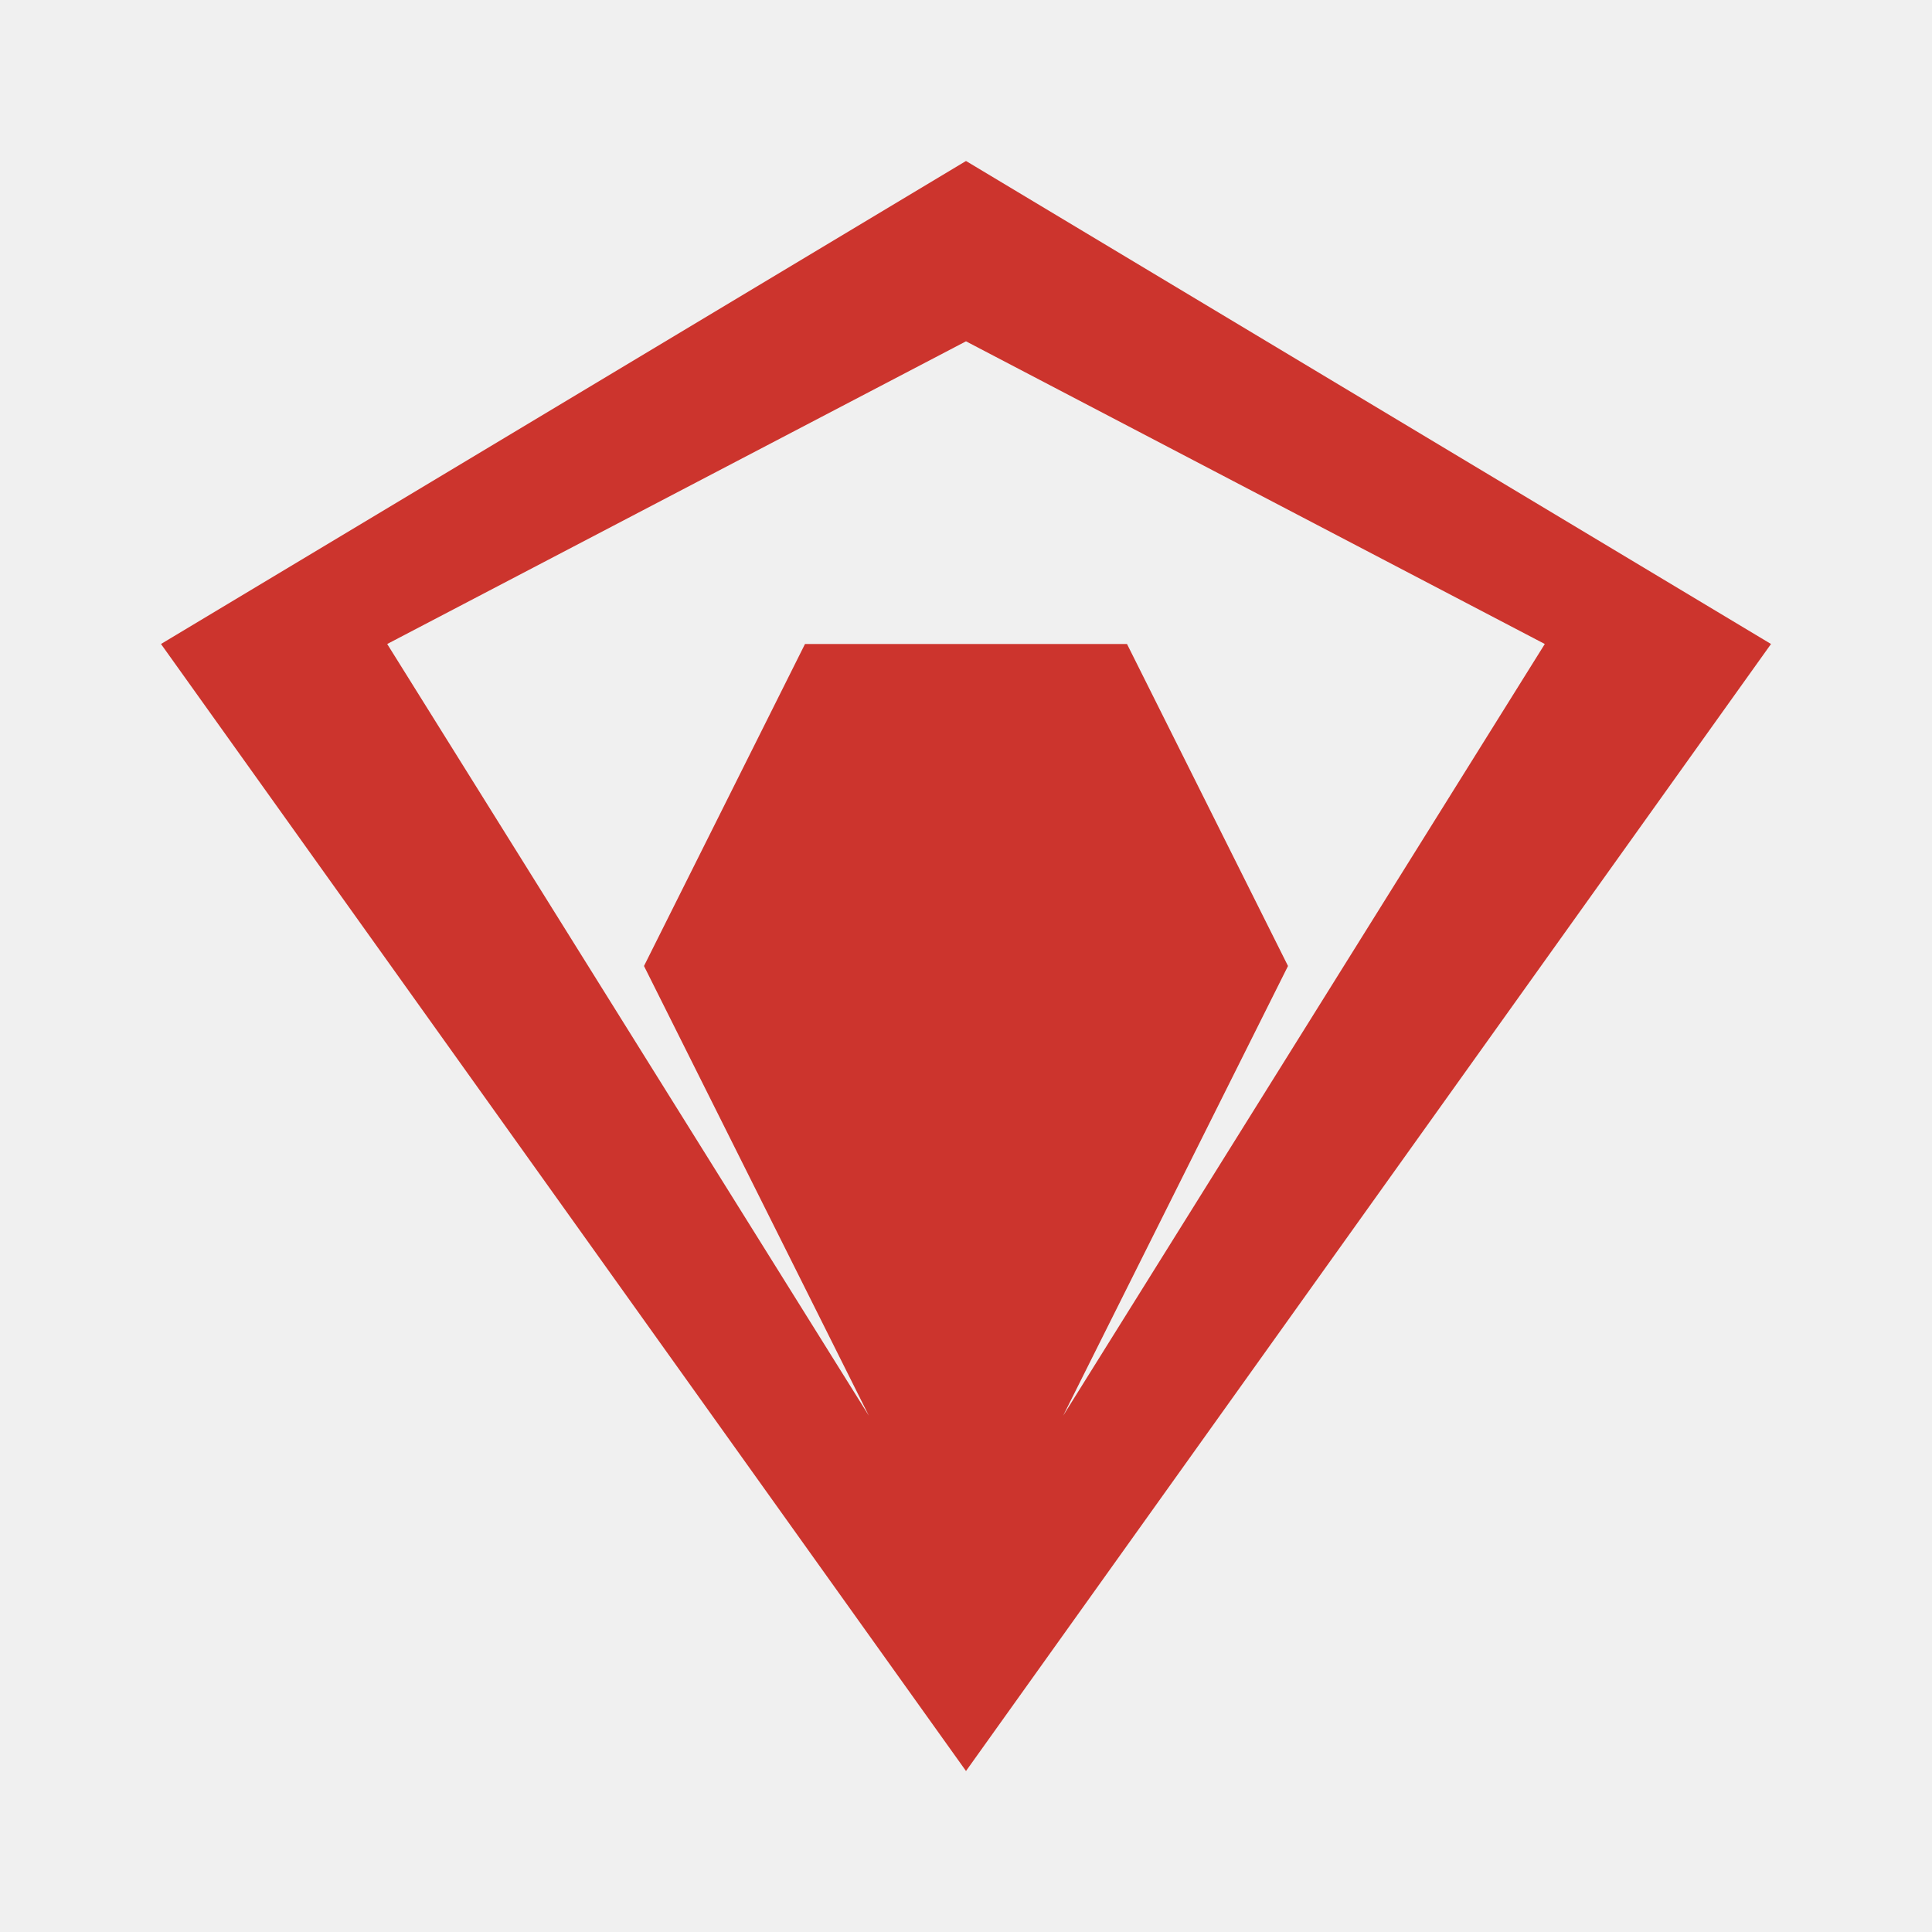
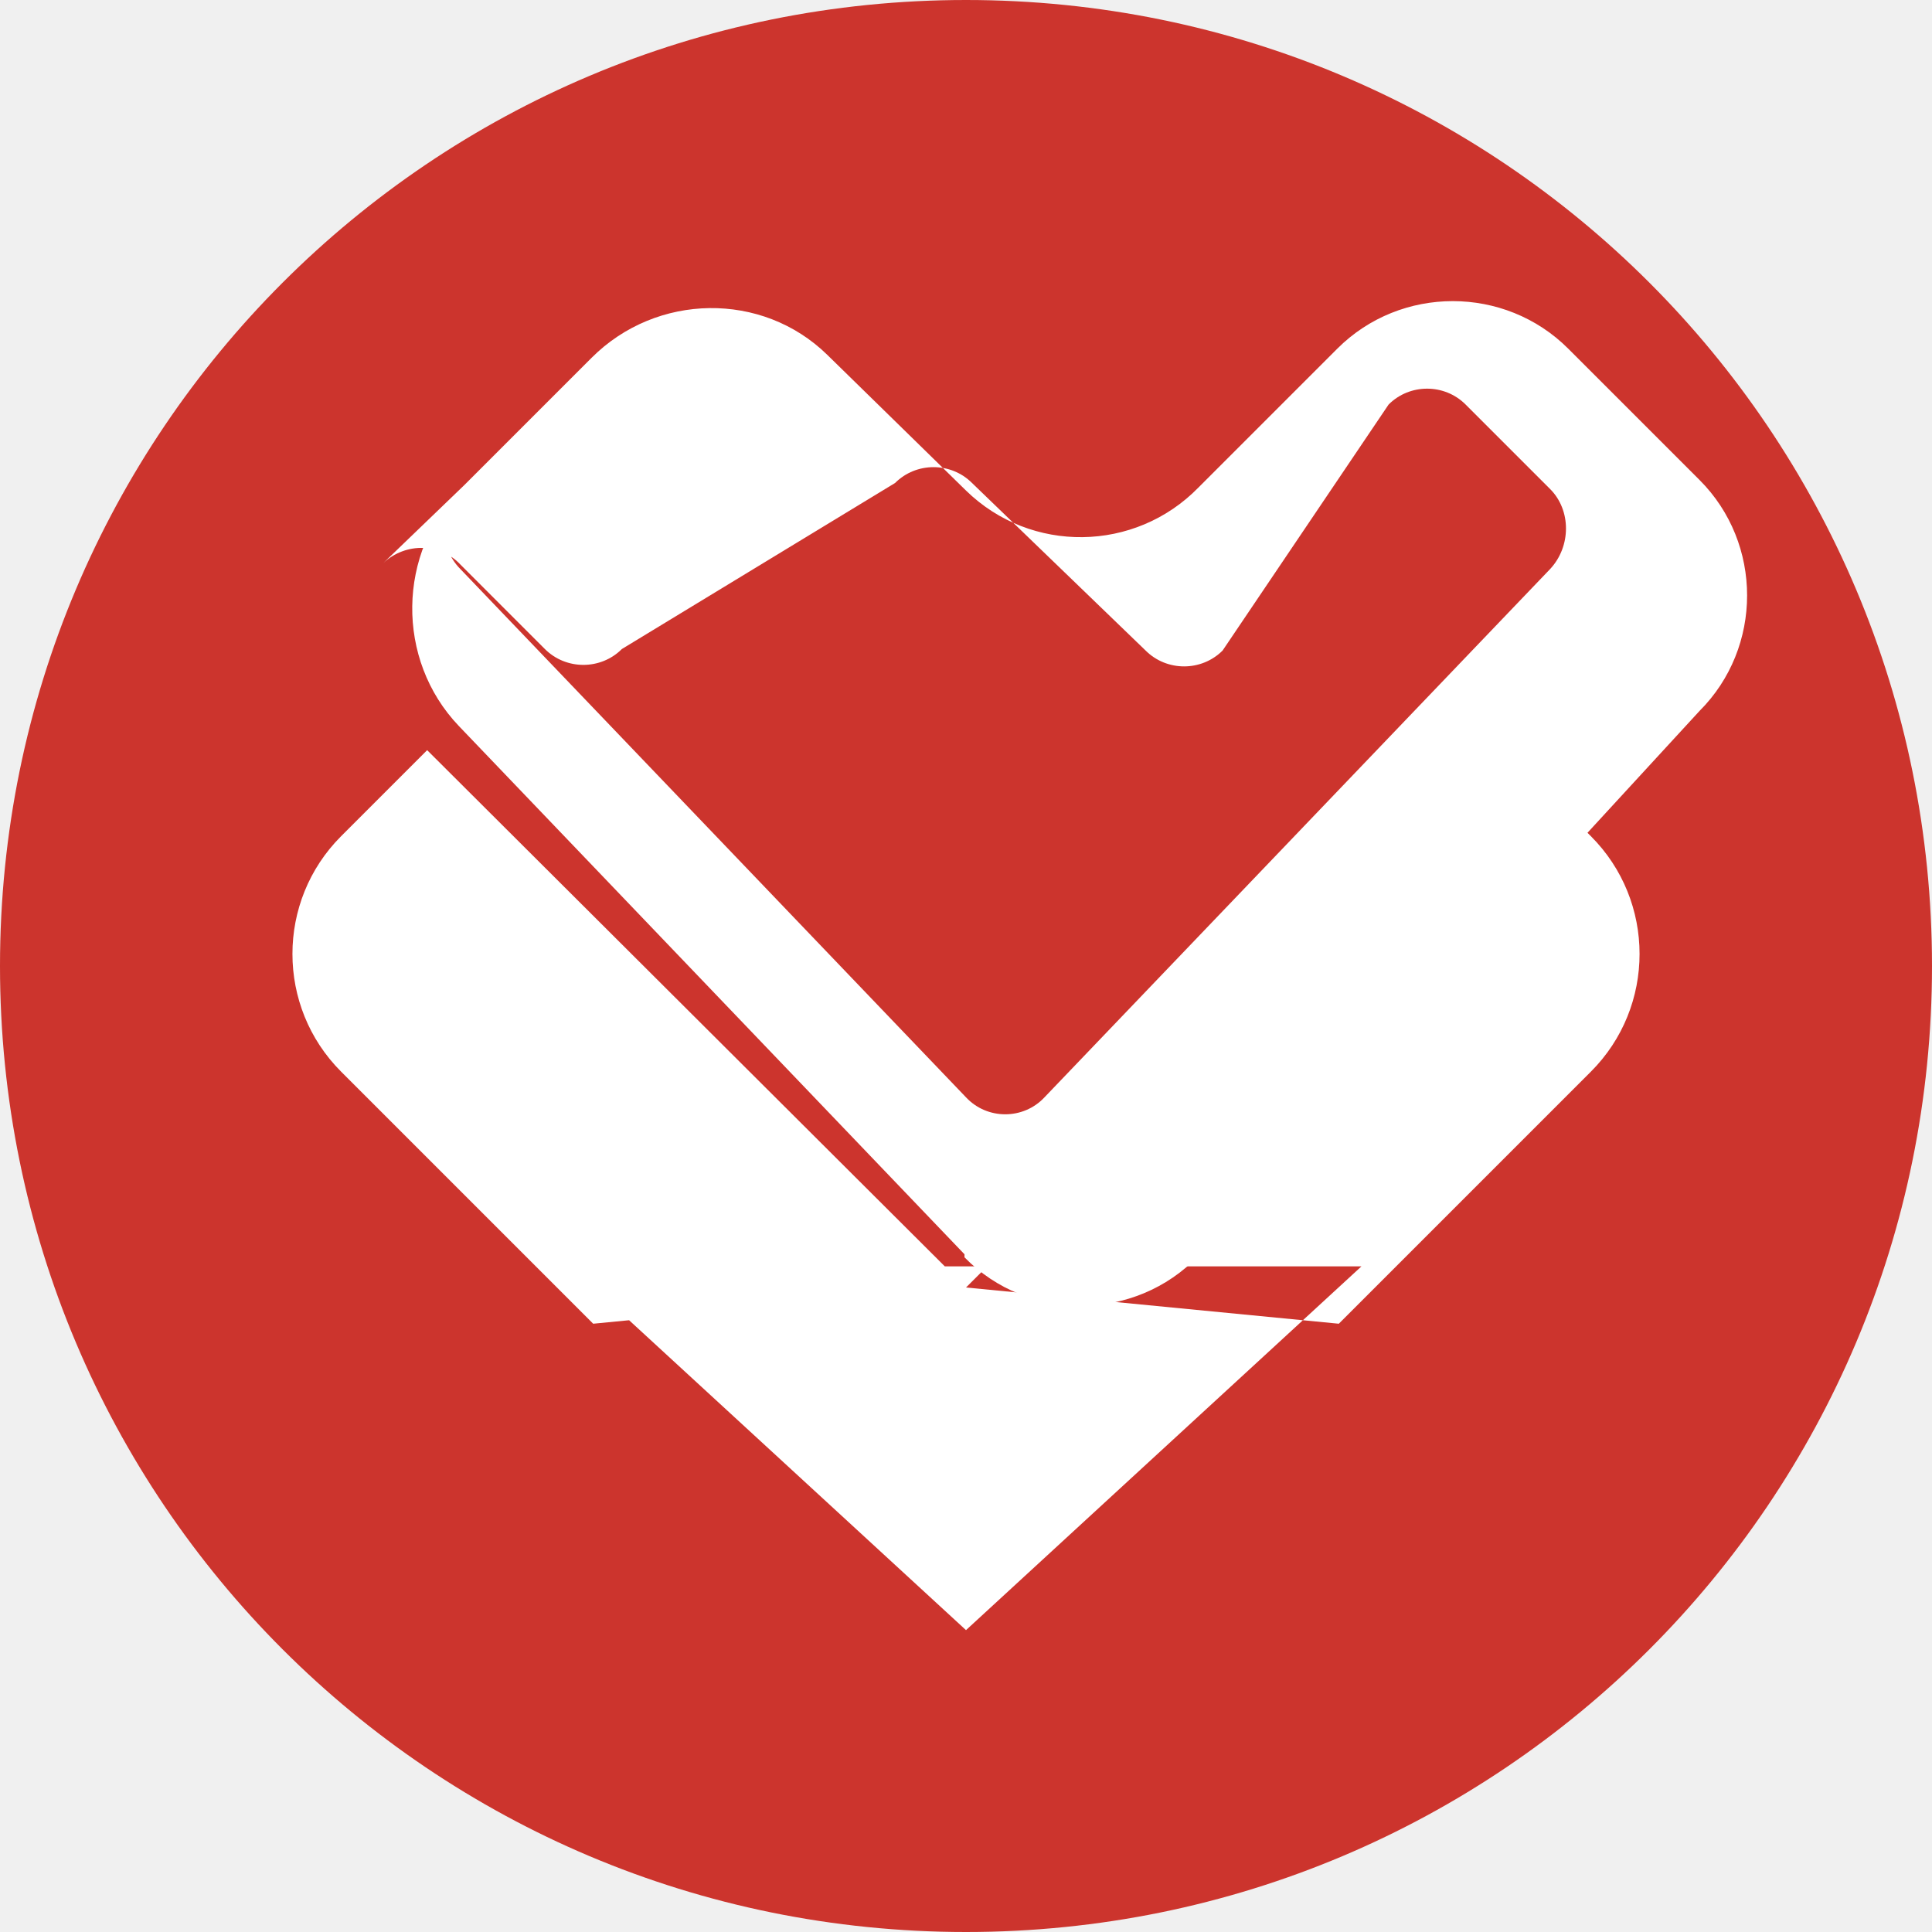
- <svg xmlns="http://www.w3.org/2000/svg" width="40" height="40" viewBox="0 0 24 24" fill="#CC342D">
-   <path d="M12 2l10 6-10 14L2 8l10-6zm0 2.24L4.81 8 12 19.52 19.19 8 12 4.24zM10 8h4l2 4-4 8-4-8 2-4z" />
+ <svg xmlns="http://www.w3.org/2000/svg" viewBox="0 0 128 128">
+   <path fill="#CC342D" d="M128 64c0 35.4-28.6 64-64 64S0 99.4 0 64S28.6 0 64 0s64 28.6 64 64" />
+   <path fill="#FFF" d="m63.9 83.1-33.5-35c-4.2-4.4-4.1-11.5.2-15.8l8.6-8.6c4.3-4.3 11.3-4.4 15.6-.2l9.2 9c4.3 4.2 11.2 4.1 15.4-.2l9.2-9.2c4.2-4.2 11.1-4.2 15.3 0l8.7 8.7c4.2 4.2 4.2 11.1 0 15.3L79.4 83.2c-4.2 4.4-11.3 4.4-15.5.1zM36.1 27l-5.6 5.6c-1.4 1.4-1.4 3.7 0 5.1l33.5 35c1.4 1.5 3.8 1.5 5.2 0l33.5-35c1.4-1.5 1.4-3.9 0-5.3l-5.6-5.6c-1.4-1.4-3.7-1.4-5.1 0L81 43.1c-1.4 1.4-3.7 1.4-5.1 0L64.4 32c-1.4-1.4-3.7-1.4-5.1 0L41.2 43c-1.4 1.4-3.7 1.4-5.1 0l-5.6-5.6c-1.3-1.4-3.6-1.5-5.1-.1z" />
+   <path fill="#FFF" d="M39.3 87.7L22.6 71c-4.3-4.3-4.3-11.3 0-15.6l5.7-5.7L64 85.3 39.3 87.7zm49.4 0L105.4 71c4.3-4.3 4.3-11.3 0-15.6l-5.7-5.7L64 85.3l24.7 2.4zM64 108l-26.2-24.1h52.4L64 108z" />
</svg>
